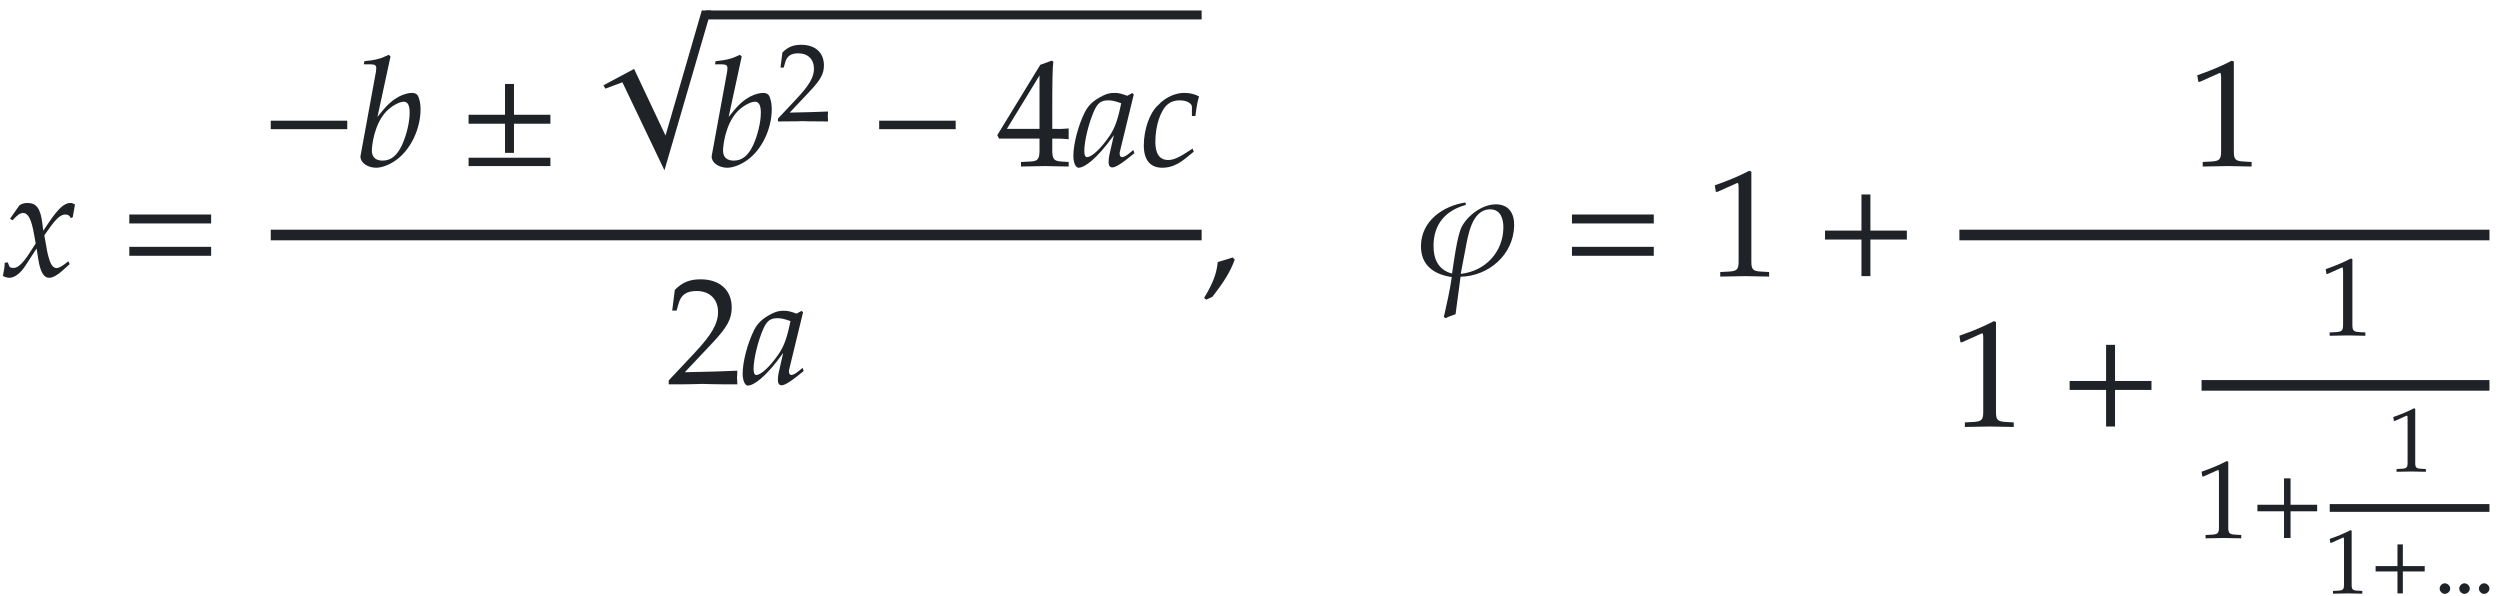
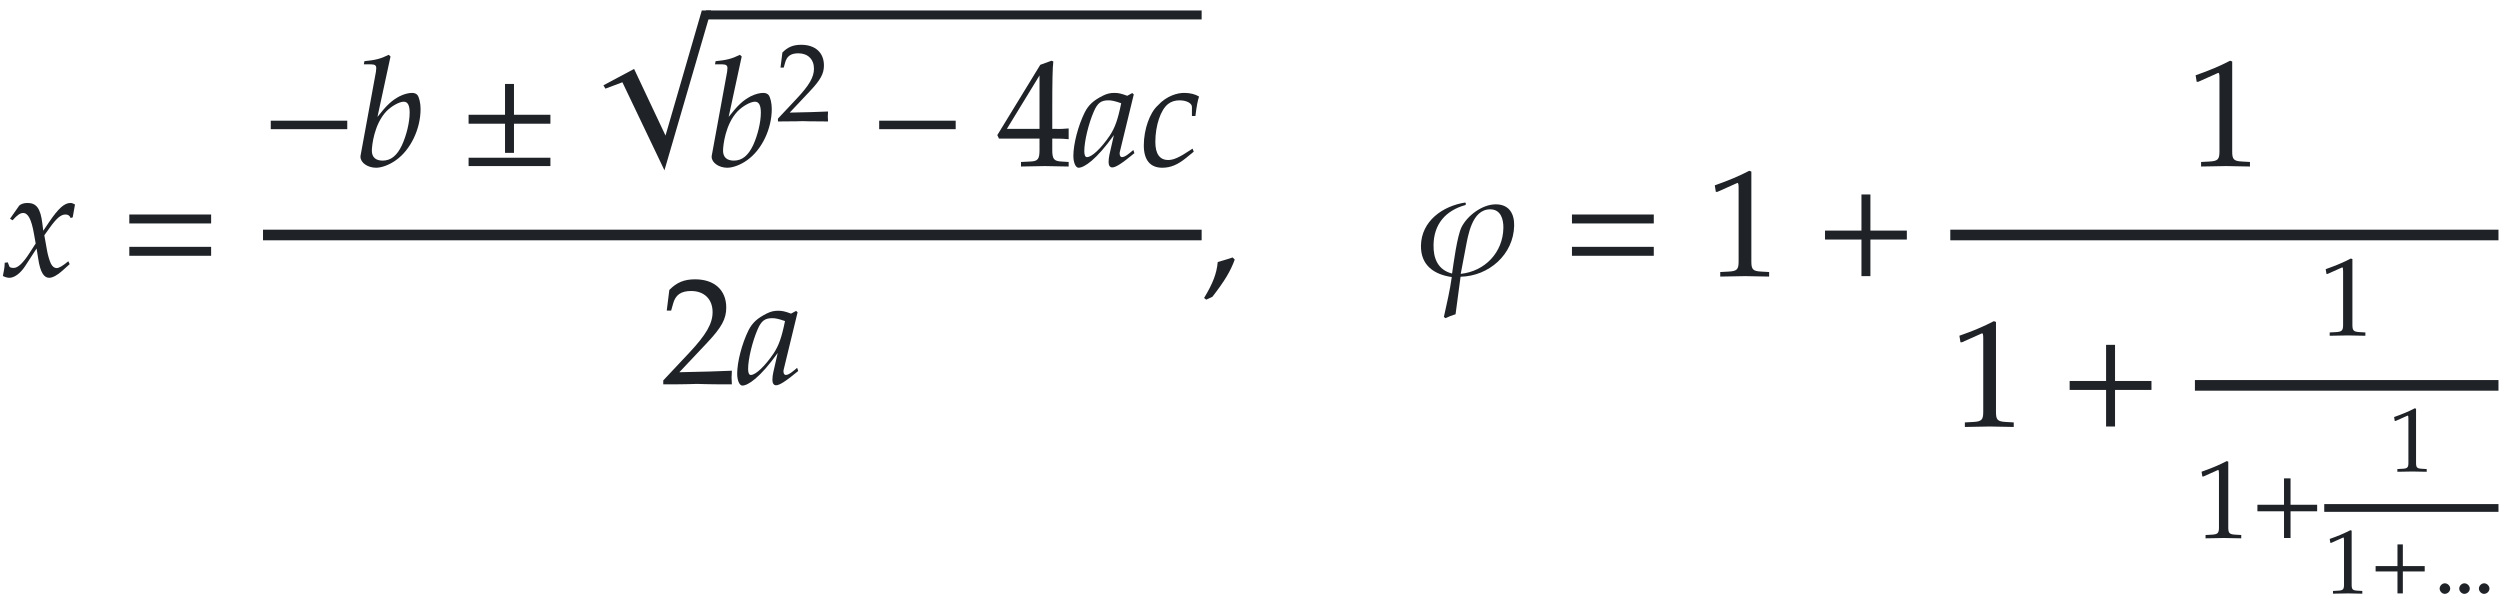
<svg xmlns="http://www.w3.org/2000/svg" role="img" viewBox="-10 -10 16468.535 3922.005">
  <g fill="#1f2328" stroke="none">
-     <rect height="70" width="3491.755" x="12897.381" y="1502.985" />
-     <rect height="70" width="1896.51" x="14492.625" y="2493.605" />
-     <rect height="51.1" width="1052.4" x="15336.735" y="3310.625" />
+     <rect height="70" width="3611.155" x="12837.381" y="1502.985" />
+     <rect height="70" width="1999.71" x="14448.825" y="2493.605" />
+     <rect height="51.1" width="1147.8" x="15300.735" y="3310.625" />
    <g transform="translate(16000.936, 3899.005) scale(0.6, -0.6)">
      <path d="M588 111 C558 111 531 83 531 53 C531 23 558 -5 587 -5 C619 -5 647 22 647 53 C647 83 619 111 588 111 Z M372 111 C342 111 315 83 315 53 C315 23 342 -5 371 -5 C403 -5 431 22 431 53 C431 83 403 111 372 111 Z M157 111 C127 111 100 83 100 53 C100 23 127 -5 156 -5 C188 -5 216 22 216 53 C216 83 188 111 157 111 Z" />
    </g>
    <g transform="translate(15600.136, 3899.005) scale(0.6, -0.6)">
      <path d="M604 241 L604 300 L364 300 L364 538 L305 538 L305 300 L65 300 L65 241 L305 241 L305 0 L364 0 L364 241 Z" />
    </g>
    <g transform="translate(15300.735, 3899.005) scale(0.6, -0.6)">
      <path d="M418 -3 L418 27 L366 30 C311 33 301 44 301 96 L301 689 L287 694 C222 660 151 630 60 598 L67 555 L77 555 L209 614 C215 614 217 605 217 581 L217 96 C217 44 206 33 152 30 L96 27 L96 -3 C250 0 250 0 261 0 C292 0 402 -3 418 -3 Z" />
    </g>
-     <g transform="translate(15719.535, 3096.005) scale(0.6, -0.6)">
+     <g transform="translate(15724.936, 3096.005) scale(0.6, -0.6)">
      <path d="M418 -3 L418 27 L366 30 C311 33 301 44 301 96 L301 689 L287 694 C222 660 151 630 60 598 L67 555 L77 555 L209 614 C215 614 217 605 217 581 L217 96 C217 44 206 33 152 30 L96 27 L96 -3 C250 0 250 0 261 0 C292 0 402 -3 418 -3 Z" />
    </g>
    <g transform="translate(14813.096, 3534.005) scale(0.73, -0.73)">
      <path d="M604 241 L604 300 L364 300 L364 538 L305 538 L305 300 L65 300 L65 241 L305 241 L305 0 L364 0 L364 241 Z" />
    </g>
    <g transform="translate(14448.825, 3534.005) scale(0.73, -0.73)">
      <path d="M418 -3 L418 27 L366 30 C311 33 301 44 301 96 L301 689 L287 694 C222 660 151 630 60 598 L67 555 L77 555 L209 614 C215 614 217 605 217 581 L217 96 C217 44 206 33 152 30 L96 27 L96 -3 C250 0 250 0 261 0 C292 0 402 -3 418 -3 Z" />
    </g>
-     <g transform="translate(15266.41, 2199.605) scale(0.73, -0.73)">
+     <g transform="translate(15266.545, 2199.605) scale(0.73, -0.73)">
      <path d="M418 -3 L418 27 L366 30 C311 33 301 44 301 96 L301 689 L287 694 C222 660 151 630 60 598 L67 555 L77 555 L209 614 C215 614 217 605 217 581 L217 96 C217 44 206 33 152 30 L96 27 L96 -3 C250 0 250 0 261 0 C292 0 402 -3 418 -3 Z" />
    </g>
    <g transform="translate(13558.604, 2799.605) scale(1.0, -1.0)">
      <path d="M604 241 L604 300 L364 300 L364 538 L305 538 L305 300 L65 300 L65 241 L305 241 L305 0 L364 0 L364 241 Z" />
    </g>
    <g transform="translate(12837.381, 2799.605) scale(1.0, -1.0)">
      <path d="M418 -3 L418 27 L366 30 C311 33 301 44 301 96 L301 689 L287 694 C222 660 151 630 60 598 L67 555 L77 555 L209 614 C215 614 217 605 217 581 L217 96 C217 44 206 33 152 30 L96 27 L96 -3 C250 0 250 0 261 0 C292 0 402 -3 418 -3 Z" />
    </g>
-     <g transform="translate(14404.258, 1083.985) scale(1.0, -1.0)">
+     <g transform="translate(14393.458, 1083.985) scale(1.0, -1.0)">
      <path d="M418 -3 L418 27 L366 30 C311 33 301 44 301 96 L301 689 L287 694 C222 660 151 630 60 598 L67 555 L77 555 L209 614 C215 614 217 605 217 581 L217 96 C217 44 206 33 152 30 L96 27 L96 -3 C250 0 250 0 261 0 C292 0 402 -3 418 -3 Z" />
    </g>
    <g transform="translate(11947.158, 1808.985) scale(1.0, -1.0)">
      <path d="M604 241 L604 300 L364 300 L364 538 L305 538 L305 300 L65 300 L65 241 L305 241 L305 0 L364 0 L364 241 Z" />
    </g>
    <g transform="translate(11225.936, 1808.985) scale(1.0, -1.0)">
      <path d="M418 -3 L418 27 L366 30 C311 33 301 44 301 96 L301 689 L287 694 C222 660 151 630 60 598 L67 555 L77 555 L209 614 C215 614 217 605 217 581 L217 96 C217 44 206 33 152 30 L96 27 L96 -3 C250 0 250 0 261 0 C292 0 402 -3 418 -3 Z" />
    </g>
    <g transform="translate(10280.158, 1808.985) scale(1.0, -1.0)">
      <path d="M604 347 L604 406 L65 406 L65 347 Z M604 134 L604 193 L65 193 L65 134 Z" />
    </g>
    <g transform="translate(9321.381, 1808.985) scale(1.0, -1.0)">
      <path d="M643 332 C645 412 609 473 522 473 C432 473 334 398 296 322 C267 261 244 86 234 17 C141 41 110 116 112 206 C114 343 192 432 321 468 C321 468 326 475 326 475 C326 475 321 485 321 485 C172 462 32 363 29 201 C27 73 113 11 232 -6 C220 -94 199 -182 180 -269 L190 -277 C213 -266 235 -258 257 -251 L290 -4 C476 0 639 142 643 332 Z M572 317 C569 156 451 32 291 15 L322 178 C339 267 364 440 485 440 C555 440 573 375 572 317 Z" />
    </g>
    <g transform="translate(7905.714, 1808.985) scale(1.0, -1.0)">
      <path d="M204 123 C177 114 159 108 106 93 C99 17 74 -48 16 -144 L30 -155 L71 -136 C152 -31 190 32 218 109 Z" />
    </g>
-     <rect height="70" width="6132.159" x="1773.556" y="1502.985" />
-     <g transform="translate(4878.135, 2518.985) scale(1.0, -1.0)">
+     <rect height="70" width="6183.159" x="1722.556" y="1502.985" />
+     <g transform="translate(4842.135, 2518.985) scale(1.0, -1.0)">
      <path d="M271 204 L242 77 C238 60 236 42 236 26 C236 4 245 -9 260 -9 C283 -9 324 17 406 85 L399 106 C375 86 346 59 324 59 C315 59 309 68 309 82 C309 87 309 90 310 93 L402 472 L392 481 L359 463 C318 478 301 482 274 482 C246 482 226 477 199 464 C137 433 104 403 79 354 C35 265 4 145 4 67 C4 23 19 -11 38 -11 C75 -11 155 41 271 204 Z M319 414 C297 305 278 253 244 201 C187 117 126 59 94 59 C82 59 76 72 76 99 C76 163 104 280 139 360 C163 415 186 433 234 433 C257 433 275 429 319 414 Z" />
    </g>
-     <g transform="translate(4379.135, 2518.985) scale(1.0, -1.0)">
+     <g transform="translate(4343.135, 2518.985) scale(1.0, -1.0)">
      <path d="M16 23 L16 -3 C203 -3 203 0 239 0 C275 0 275 -3 468 -3 C468 18 466 28 466 42 C466 55 468 65 468 87 C353 82 307 81 122 77 L304 270 C401 373 431 428 431 503 C431 618 353 689 226 689 C154 689 105 669 56 619 L39 483 L68 483 L81 529 C97 587 133 612 200 612 C286 612 341 558 341 473 C341 398 299 324 186 204 Z" />
    </g>
    <g transform="translate(3902.0, 1053.0) scale(1.0, -1.0)">
      <path d="M772 994 L711 994 L472 170 L265 609 L63 501 L76 479 L188 521 L465 -59 Z" />
    </g>
    <rect height="59" width="3264.714" x="4641" y="59" />
    <g transform="translate(7499.714, 1083.985) scale(1.0, -1.0)">
      <path d="M342 330 L365 330 C373 395 380 432 389 458 C365 473 330 482 293 482 C248 483 175 463 118 400 C64 352 25 241 25 136 C25 40 67 -11 147 -11 C201 -11 249 9 304 54 L354 95 L346 115 L331 105 C259 57 221 40 186 40 C130 40 101 80 101 159 C101 267 136 371 185 409 C206 425 230 433 261 433 C306 433 342 414 342 390 Z" />
    </g>
    <g transform="translate(7056.714, 1083.985) scale(1.0, -1.0)">
      <path d="M271 204 L242 77 C238 60 236 42 236 26 C236 4 245 -9 260 -9 C283 -9 324 17 406 85 L399 106 C375 86 346 59 324 59 C315 59 309 68 309 82 C309 87 309 90 310 93 L402 472 L392 481 L359 463 C318 478 301 482 274 482 C246 482 226 477 199 464 C137 433 104 403 79 354 C35 265 4 145 4 67 C4 23 19 -11 38 -11 C75 -11 155 41 271 204 Z M319 414 C297 305 278 253 244 201 C187 117 126 59 94 59 C82 59 76 72 76 99 C76 163 104 280 139 360 C163 415 186 433 234 433 C257 433 275 429 319 414 Z" />
    </g>
    <g transform="translate(6557.714, 1083.985) scale(1.0, -1.0)">
      <path d="M280 181 L280 106 C280 46 269 32 220 30 L158 27 L158 -3 C291 0 291 0 315 0 C339 0 339 0 472 -3 L472 27 L424 30 C375 33 364 46 364 106 L364 181 C423 181 444 180 472 177 L472 248 C440.667 245.333 421.778 244.444 408.222 244.444 C401.444 244.444 396 244.667 391 245 L364 245 L364 384 C364 562 366 648 371 689 L359 694 L285 667 L2 204 L13 181 Z M280 245 L65 245 L280 597 Z" />
    </g>
    <g transform="translate(5730.492, 1083.985) scale(1.0, -1.0)">
      <path d="M555 243 L555 299 L51 299 L51 243 Z" />
    </g>
    <g transform="translate(5103.0, 787.985) scale(0.73, -0.73)">
      <path d="M16 23 L16 -3 C203 -3 203 0 239 0 C275 0 275 -3 468 -3 C468 18 466 28 466 42 C466 55 468 65 468 87 C353 82 307 81 122 77 L304 270 C401 373 431 428 431 503 C431 618 353 689 226 689 C154 689 105 669 56 619 L39 483 L68 483 L81 529 C97 587 133 612 200 612 C286 612 341 558 341 473 C341 398 299 324 186 204 Z" />
    </g>
    <g transform="translate(4641.0, 1083.985) scale(1.0, -1.0)">
      <path d="M235 722 L223 733 C171 707 135 698 63 691 L59 670 L107 670 C131 670 141 663 141 646 C141 639 140 628 139 622 L38 71 C37 68 37 64 37 61 C37 22 85 -11 140 -11 C177 -11 228 8 271 39 C367 107 433 244 433 376 C433 414 424 453 412 468 C405 477 392 482 377 482 C353 482 323 474 295 460 C244 433 211 403 149 324 Z M322 424 C348 424 361 401 361 352 C361 288 340 202 310 137 C277 68 237 36 183 36 C137 36 112 59 112 101 C112 135 127 276 208 361 C241 395 293 424 322 424 Z" />
    </g>
    <g transform="translate(3011.778, 1083.985) scale(1.0, -1.0)">
      <path d="M604 279 L604 338 L364 338 L364 541 L305 541 L305 338 L65 338 L65 279 L305 279 L305 87 L364 87 L364 279 Z M604 0 L604 55 L65 55 L65 0 Z" />
    </g>
    <g transform="translate(2327.556, 1083.985) scale(1.0, -1.0)">
      <path d="M235 722 L223 733 C171 707 135 698 63 691 L59 670 L107 670 C131 670 141 663 141 646 C141 639 140 628 139 622 L38 71 C37 68 37 64 37 61 C37 22 85 -11 140 -11 C177 -11 228 8 271 39 C367 107 433 244 433 376 C433 414 424 453 412 468 C405 477 392 482 377 482 C353 482 323 474 295 460 C244 433 211 403 149 324 Z M322 424 C348 424 361 401 361 352 C361 288 340 202 310 137 C277 68 237 36 183 36 C137 36 112 59 112 101 C112 135 127 276 208 361 C241 395 293 424 322 424 Z" />
    </g>
    <g transform="translate(1722.556, 1083.985) scale(1.0, -1.0)">
      <path d="M555 243 L555 299 L51 299 L51 243 Z" />
    </g>
    <g transform="translate(776.7778, 1808.985) scale(1.0, -1.0)">
      <path d="M604 347 L604 406 L65 406 L65 347 Z M604 134 L604 193 L65 193 L65 134 Z" />
    </g>
    <g transform="translate(0.0, 1808.985) scale(1.0, -1.0)">
      <path d="M9 1 C24 -7 40 -11 52 -11 C85 -11 124 18 155 65 L231 182 L242 113 C255 28 278 -11 314 -11 C336 -11 368 6 400 35 L449 79 L440 98 C404 68 379 53 363 53 C348 53 335 63 325 83 C316 102 305 139 300 168 L282 269 L317 318 C364 383 391 406 422 406 C438 406 450 398 455 383 L469 387 L484 472 C472 479 463 482 454 482 C414 482 374 446 312 354 L275 299 L269 347 C257 446 230 482 171 482 C145 482 123 474 114 461 L56 378 L73 368 C103 402 123 416 142 416 C175 416 197 375 214 277 L225 215 L185 153 C142 86 108 54 80 54 C65 54 54 58 52 63 L41 91 L21 88 C21 53 13 27 9 1 Z" />
    </g>
  </g>
</svg>
